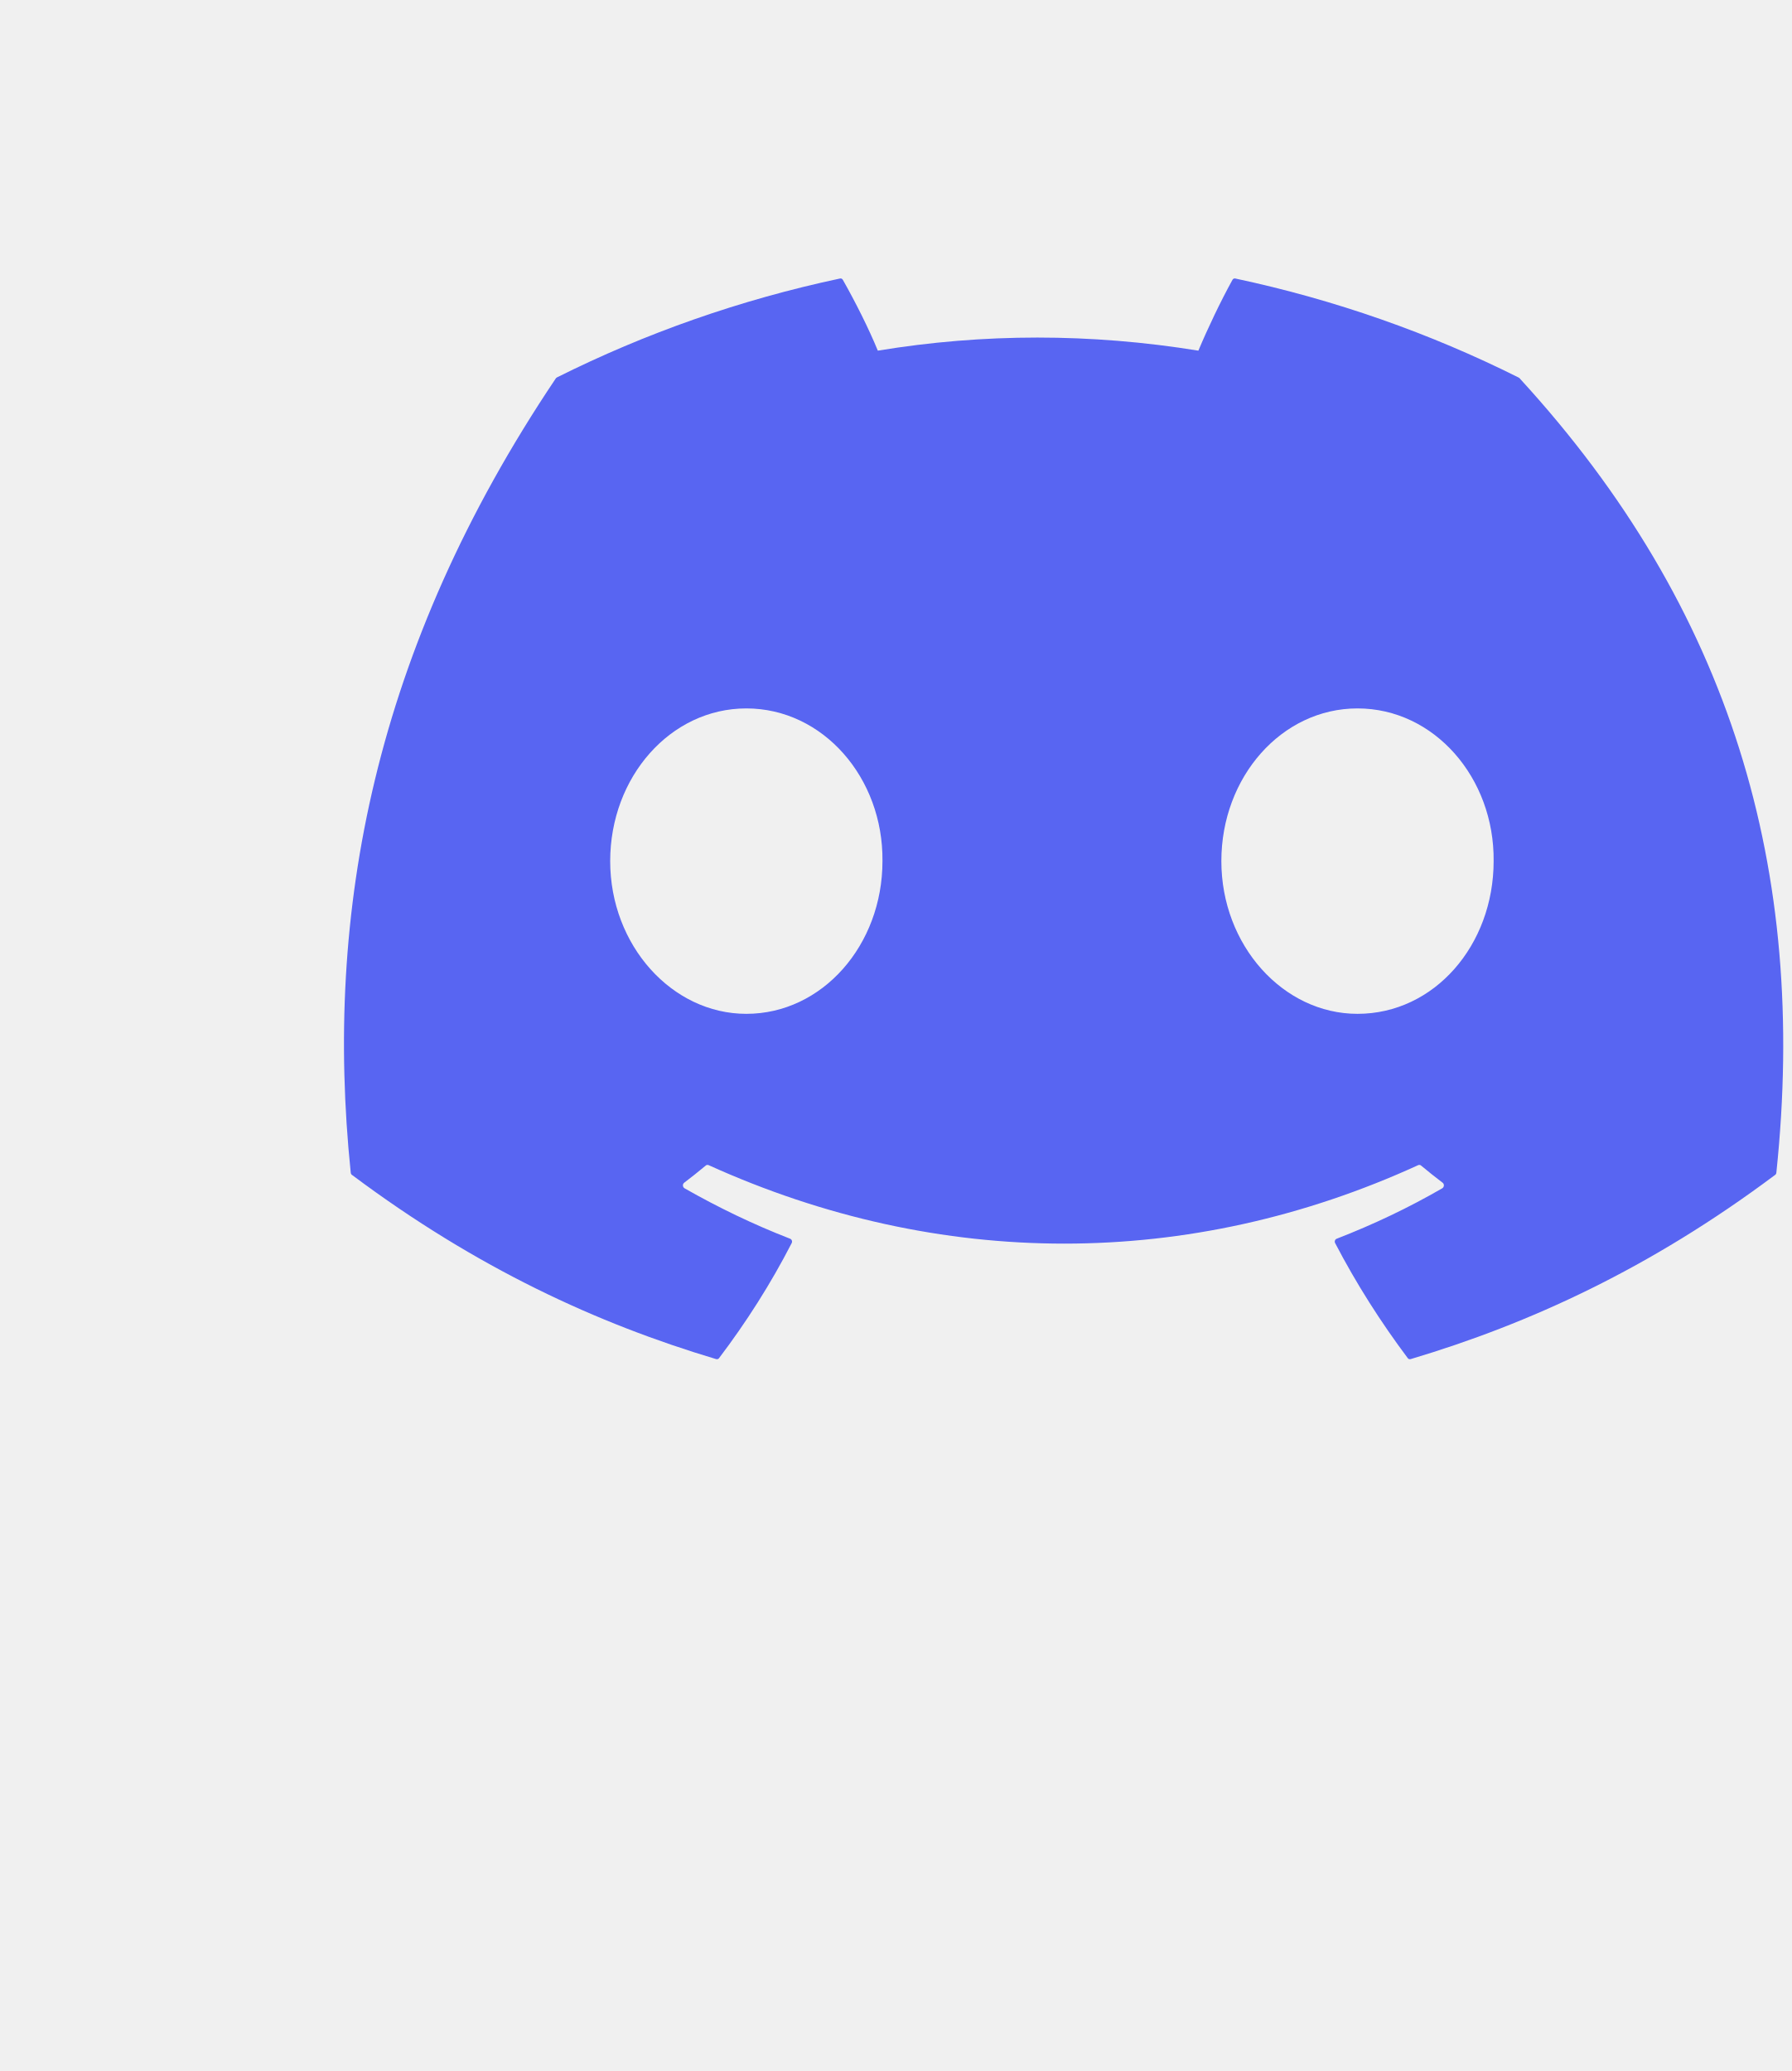
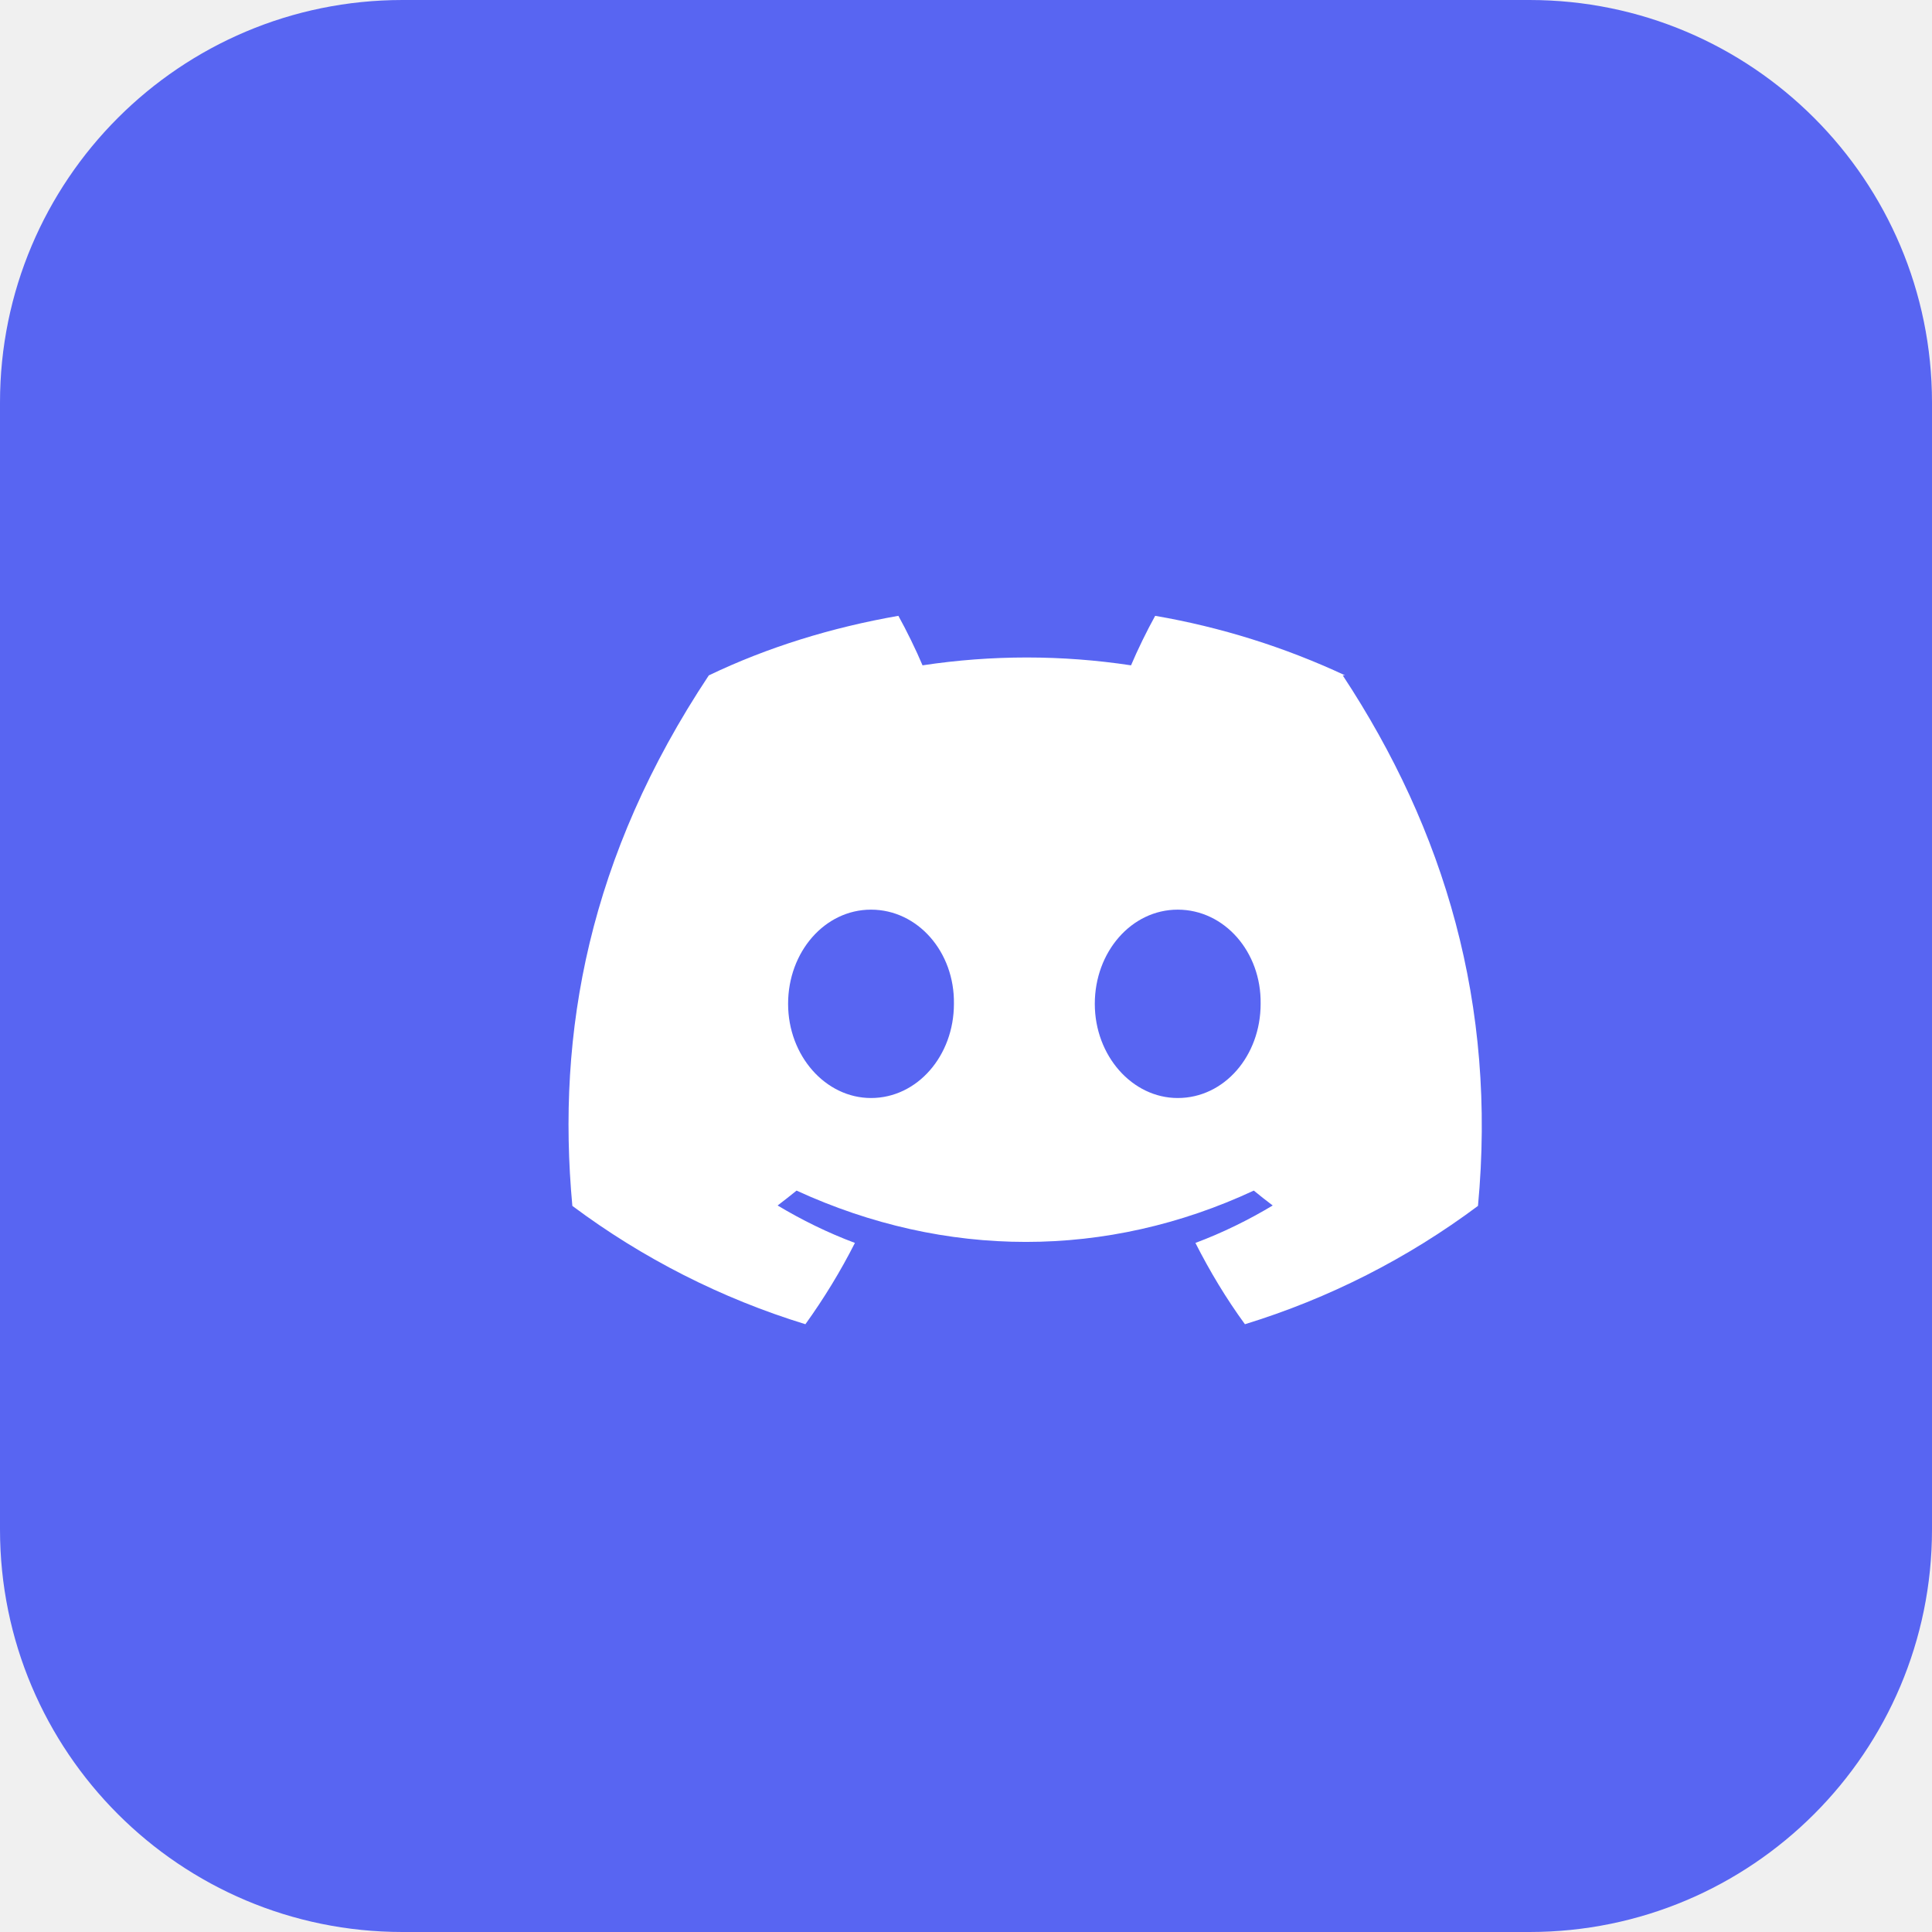
- <svg xmlns="http://www.w3.org/2000/svg" width="77" height="89" viewBox="0 0 77 89" fill="none">
-   <g clip-path="url(#clip0_discord)">
-     <path d="M65.245 16.219C61.445 14.319 57.37 12.881 53.082 11.969C53.032 11.956 52.982 11.981 52.957 12.031C52.445 12.956 51.882 14.144 51.495 15.069C46.87 14.319 42.27 14.319 37.72 15.069C37.332 14.119 36.745 12.956 36.22 12.031C36.195 11.981 36.145 11.956 36.095 11.969C31.807 12.881 27.732 14.319 23.932 16.219C23.907 16.231 23.882 16.256 23.87 16.281C16.07 27.906 13.92 39.206 15.07 50.381C15.07 50.431 15.095 50.481 15.145 50.506C20.495 54.506 25.67 56.881 30.77 58.406C30.82 58.419 30.87 58.406 30.895 58.369C32.07 56.819 33.12 55.169 34.02 53.419C34.057 53.344 34.02 53.256 33.945 53.231C32.37 52.619 30.87 51.894 29.42 51.069C29.332 51.019 29.32 50.894 29.395 50.831C29.707 50.594 30.02 50.344 30.32 50.094C30.357 50.056 30.407 50.056 30.445 50.069C40.37 54.569 51.12 54.569 60.945 50.069C60.982 50.056 61.032 50.056 61.07 50.094C61.37 50.344 61.682 50.594 61.995 50.831C62.07 50.894 62.057 51.019 61.97 51.069C60.52 51.906 59.02 52.619 57.445 53.231C57.37 53.256 57.332 53.344 57.37 53.419C58.282 55.169 59.332 56.819 60.495 58.369C60.52 58.406 60.57 58.419 60.62 58.406C65.732 56.881 70.907 54.506 76.257 50.506C76.307 50.481 76.332 50.431 76.332 50.381C77.695 37.381 74.37 26.156 65.32 16.281C65.307 16.256 65.27 16.231 65.245 16.219ZM32.07 43.569C28.87 43.569 26.22 40.619 26.22 37.006C26.22 33.394 28.807 30.444 32.07 30.444C35.37 30.444 37.957 33.431 37.92 37.006C37.92 40.619 35.332 43.569 32.07 43.569ZM58.332 43.569C55.132 43.569 52.482 40.619 52.482 37.006C52.482 33.394 55.07 30.444 58.332 30.444C61.632 30.444 64.22 33.431 64.182 37.006C64.182 40.619 61.632 43.569 58.332 43.569Z" fill="#5865F2" />
-   </g>
-   <defs>
-     <clipPath id="clip0_discord">
-       <rect width="77" height="89" fill="white" />
-     </clipPath>
-   </defs>
+ <svg xmlns="http://www.w3.org/2000/svg" width="48" height="48" viewBox="0 0 48 48" fill="none">
+   <rect width="48" height="48" rx="10" fill="#5865F2" />
+   <path d="M33.42 16.78A18.6 18.6 0 0 0 28.7 15.3c-.2.36-.44.85-.6 1.23a17.3 17.3 0 0 0-5.18 0c-.16-.38-.4-.87-.6-1.23-1.66.29-3.25.78-4.71 1.48-2.98 4.49-3.79 8.86-3.39 13.18a19 19 0 0 0 5.79 2.94c.46-.64.87-1.31 1.23-2.02-.67-.25-1.32-.57-1.92-.93.16-.12.32-.25.47-.37 3.7 1.7 7.71 1.7 11.36 0 .16.13.31.25.47.37-.6.36-1.25.68-1.92.93.36.71.77 1.39 1.23 2.02a19 19 0 0 0 5.79-2.94c.47-5 -0.83-9.34-3.36-13.18zm-11.78 10.5c-1.13 0-2.06-1.05-2.06-2.34s.91-2.34 2.06-2.34c1.16 0 2.08 1.05 2.06 2.34 0 1.29-.91 2.34-2.06 2.34zm7.62 0c-1.13 0-2.06-1.05-2.06-2.34s.91-2.34 2.06-2.34c1.16 0 2.08 1.05 2.06 2.34 0 1.29-.9 2.34-2.06 2.34z" fill="#fff" />
</svg>
